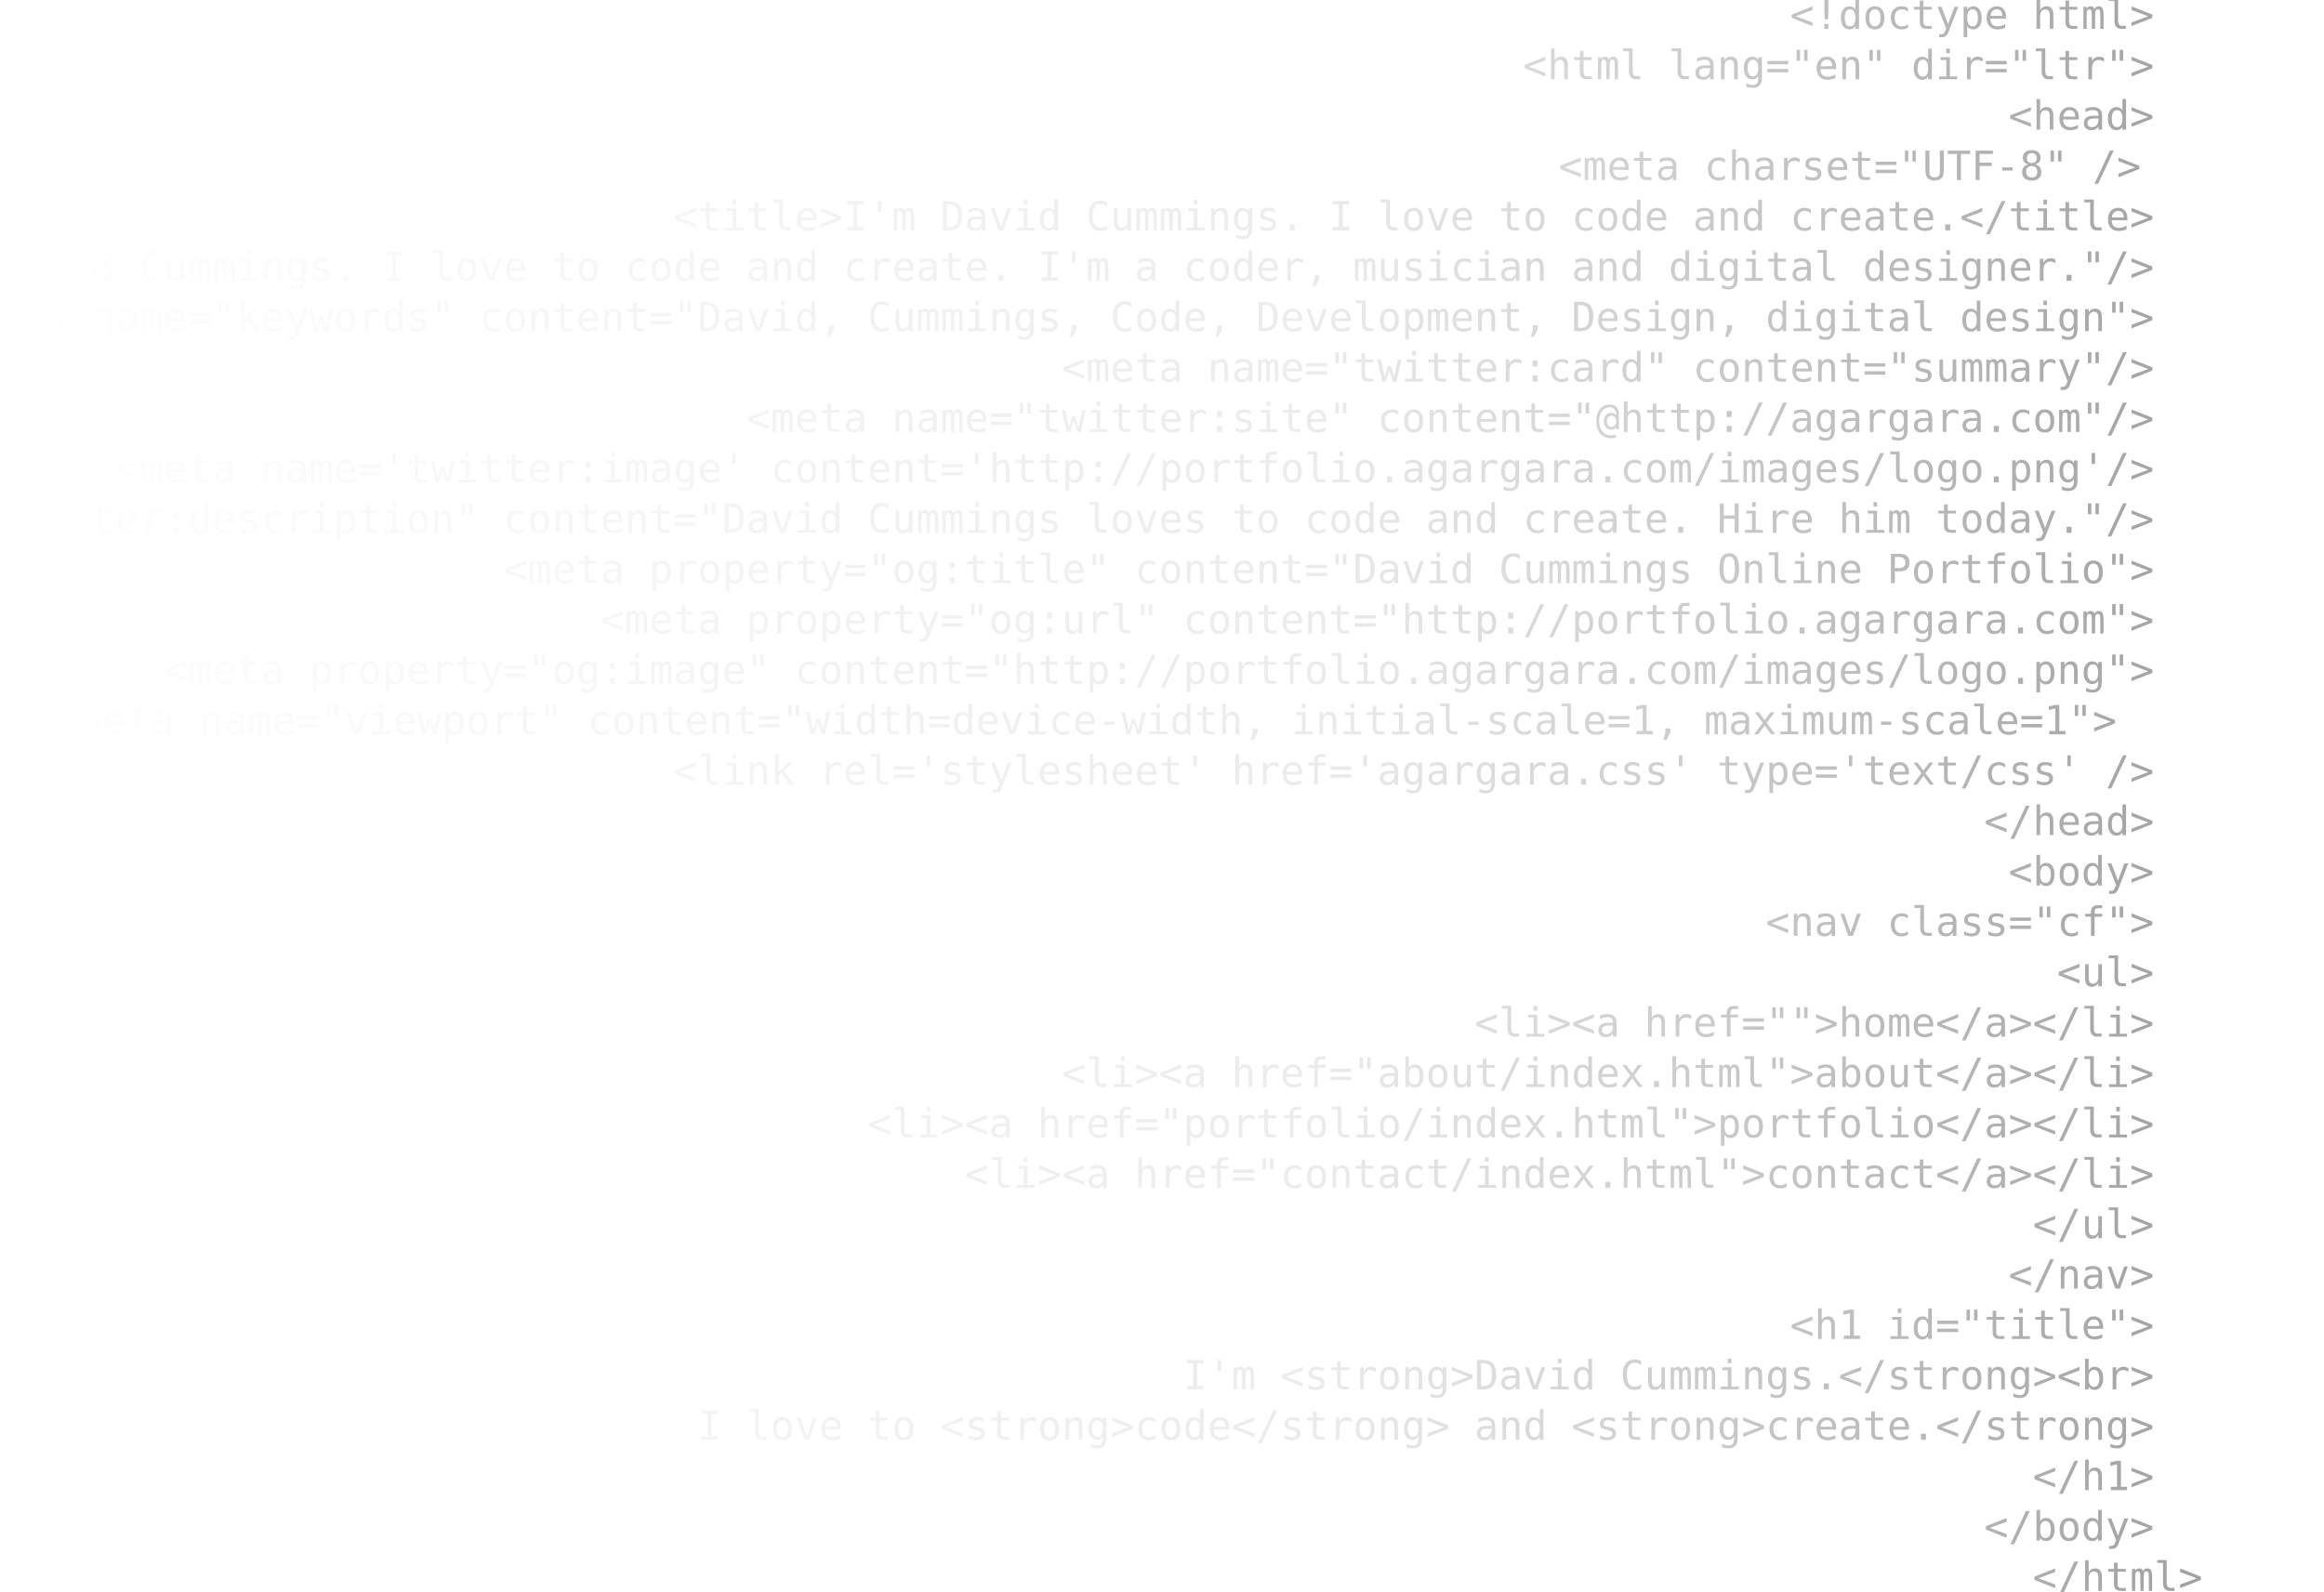
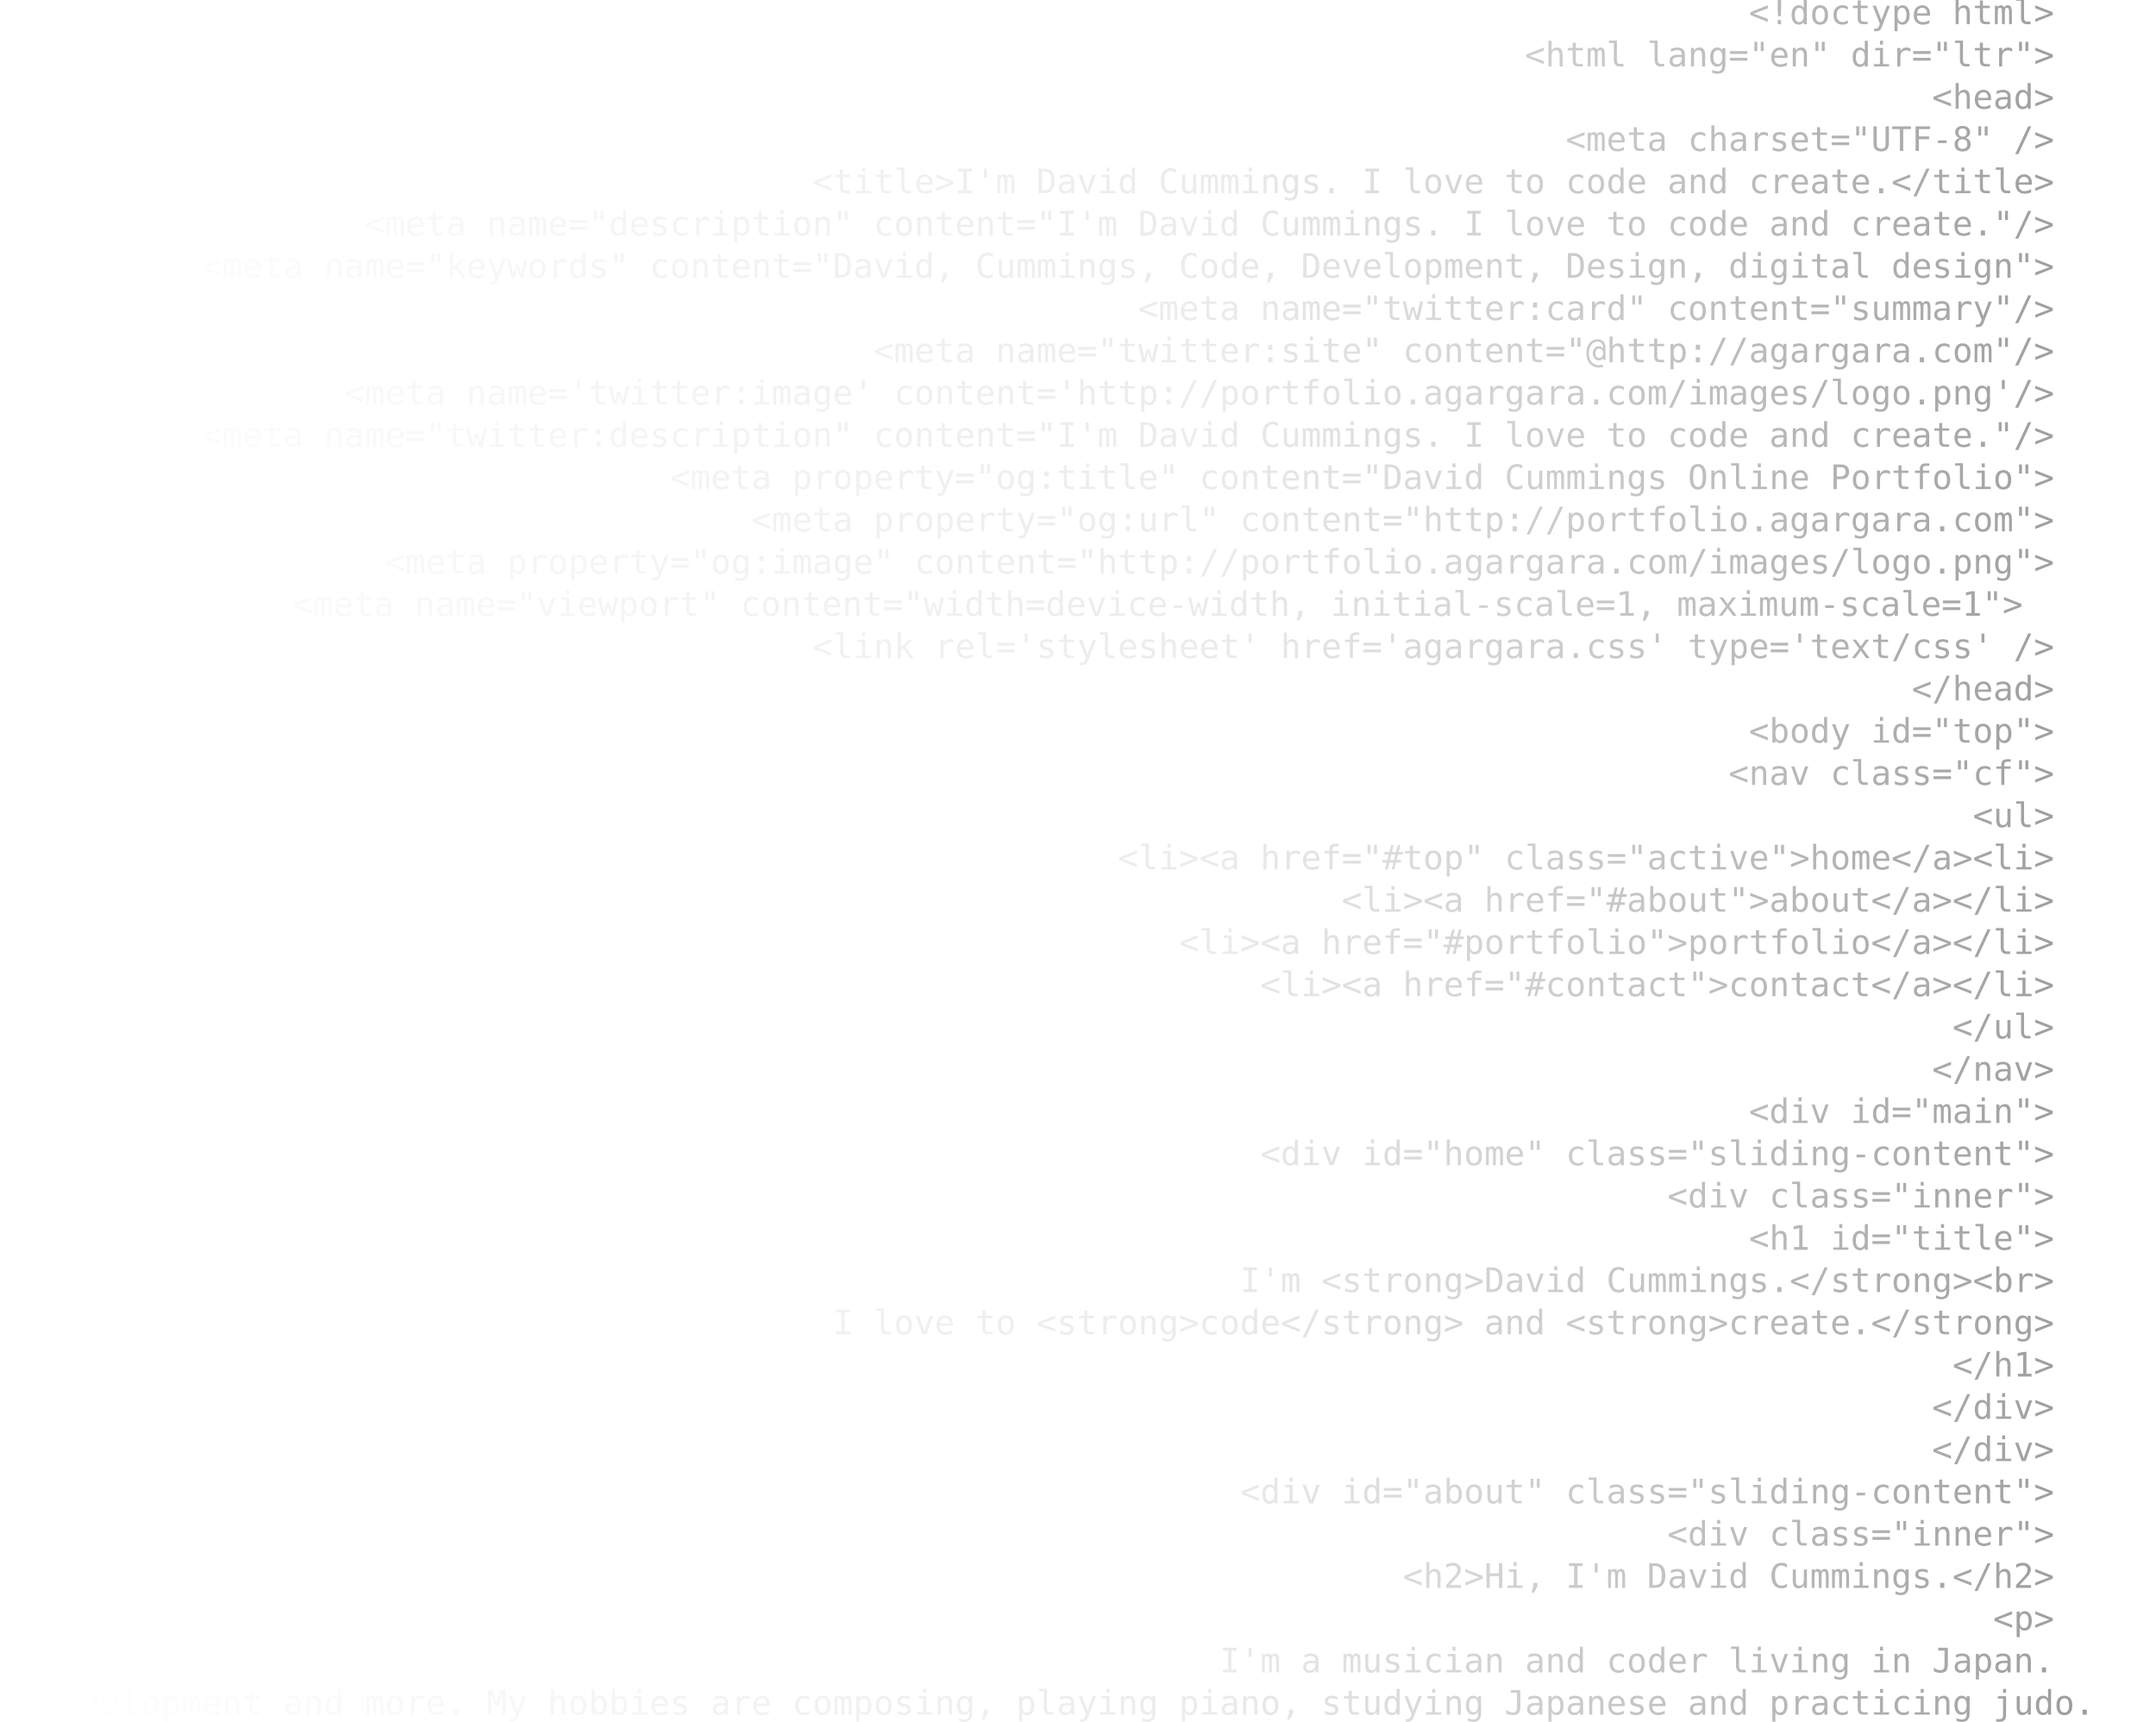
- <svg xmlns="http://www.w3.org/2000/svg" xmlns:xlink="http://www.w3.org/1999/xlink" version="1.1" width="2305.469" height="1579.121" id="svg2">
+ <svg xmlns="http://www.w3.org/2000/svg" xmlns:xlink="http://www.w3.org/1999/xlink" version="1.2" width="2550.469" height="2037.051" id="svg2">
  <defs id="defs4">
    <linearGradient id="linearGradient3847">
      <stop id="stop3849" style="stop-color:#000000;stop-opacity:0" offset="0" />
      <stop id="stop3859" style="stop-color:#000000;stop-opacity:0.078" offset="0.569" />
      <stop id="stop3855" style="stop-color:#000000;stop-opacity:0.414" offset="1" />
    </linearGradient>
    <linearGradient x1="134.936" y1="953.29" x2="2440.405" y2="953.29" id="linearGradient3853" xlink:href="#linearGradient3847" gradientUnits="userSpaceOnUse" />
+     <linearGradient x1="134.936" y1="953.29" x2="2440.405" y2="953.29" id="linearGradient3458" xlink:href="#linearGradient3847" gradientUnits="userSpaceOnUse" />
+     <linearGradient x1="0" y1="1989.561" x2="2550.469" y2="1989.561" id="linearGradient4234" xlink:href="#linearGradient3847" gradientUnits="userSpaceOnUse" />
+     <linearGradient x1="0" y1="1989.561" x2="2550.469" y2="1989.561" id="linearGradient3253" xlink:href="#linearGradient3847" gradientUnits="userSpaceOnUse" gradientTransform="translate(90.17529,-84.31274)" />
+     <linearGradient x1="0" y1="1018.525" x2="2550.469" y2="1018.525" id="linearGradient4029" xlink:href="#linearGradient3847" gradientUnits="userSpaceOnUse" />
  </defs>
-   <g transform="translate(-134.9358,-163.7294)" id="layer1">
-     <text x="2440.405" y="192.362" id="text2985" xml:space="preserve" style="font-size:40px;font-style:normal;font-weight:normal;line-height:125%;letter-spacing:0px;word-spacing:0px;fill:url(#linearGradient3853);fill-opacity:1;stroke:none;font-family:monospace">
-       <tspan x="2440.405" y="192.362" id="tspan2987" style="text-align:end;text-anchor:end;fill:url(#linearGradient3853);fill-opacity:1">&lt;!doctype html&gt;</tspan>
-       <tspan x="2440.405" y="242.362" id="tspan2989" style="text-align:end;text-anchor:end;fill:url(#linearGradient3853);fill-opacity:1">&lt;html lang="en" dir="ltr"&gt;</tspan>
-       <tspan x="2440.405" y="292.362" id="tspan2991" style="text-align:end;text-anchor:end;fill:url(#linearGradient3853);fill-opacity:1">&lt;head&gt;</tspan>
-       <tspan x="2451.498" y="342.362" id="tspan2995" style="text-align:end;text-anchor:end;fill:url(#linearGradient3853);fill-opacity:1"> &lt;meta charset="UTF-8" /&gt; </tspan>
-       <tspan x="2440.405" y="392.362" id="tspan2999" style="text-align:end;text-anchor:end;fill:url(#linearGradient3853);fill-opacity:1"> &lt;title&gt;I'm David Cummings. I love to code and create.&lt;/title&gt;</tspan>
-       <tspan x="2440.405" y="442.362" id="tspan3001" style="text-align:end;text-anchor:end;fill:url(#linearGradient3853);fill-opacity:1"> &lt;meta name="description" content="I'm David Cummings. I love to code and create. I'm a coder, musician and digital designer."/&gt;</tspan>
-       <tspan x="2440.405" y="492.362" id="tspan3005" style="text-align:end;text-anchor:end;fill:url(#linearGradient3853);fill-opacity:1"> &lt;meta name="keywords" content="David, Cummings, Code, Development, Design, digital design"&gt;</tspan>
-       <tspan x="2440.405" y="542.362" id="tspan3007" style="text-align:end;text-anchor:end;fill:url(#linearGradient3853);fill-opacity:1"> &lt;meta name="twitter:card" content="summary"/&gt;</tspan>
-       <tspan x="2440.405" y="592.362" id="tspan3009" style="text-align:end;text-anchor:end;fill:url(#linearGradient3853);fill-opacity:1"> &lt;meta name="twitter:site" content="@http://agargara.com"/&gt;</tspan>
-       <tspan x="2440.405" y="642.362" id="tspan3011" style="text-align:end;text-anchor:end;fill:url(#linearGradient3853);fill-opacity:1"> &lt;meta name='twitter:image' content='http://portfolio.agargara.com/images/logo.png'/&gt;</tspan>
-       <tspan x="2440.405" y="692.362" id="tspan3015" style="text-align:end;text-anchor:end;fill:url(#linearGradient3853);fill-opacity:1"> &lt;meta name="twitter:description" content="David Cummings loves to code and create. Hire him today."/&gt;</tspan>
-       <tspan x="2440.405" y="742.362" id="tspan3017" style="text-align:end;text-anchor:end;fill:url(#linearGradient3853);fill-opacity:1"> &lt;meta property="og:title" content="David Cummings Online Portfolio"&gt;</tspan>
-       <tspan x="2440.405" y="792.362" id="tspan3019" style="text-align:end;text-anchor:end;fill:url(#linearGradient3853);fill-opacity:1"> &lt;meta property="og:url" content="http://portfolio.agargara.com"&gt;</tspan>
-       <tspan x="2440.405" y="842.362" id="tspan3023" style="text-align:end;text-anchor:end;fill:url(#linearGradient3853);fill-opacity:1"> &lt;meta property="og:image" content="http://portfolio.agargara.com/images/logo.png"&gt;</tspan>
-       <tspan x="2451.498" y="892.362" id="tspan3027" style="text-align:end;text-anchor:end;fill:url(#linearGradient3853);fill-opacity:1">    &lt;meta name="viewport" content="width=device-width, initial-scale=1, maximum-scale=1"&gt;  </tspan>
-       <tspan x="2440.405" y="942.362" id="tspan3029" style="text-align:end;text-anchor:end;fill:url(#linearGradient3853);fill-opacity:1"> &lt;link rel='stylesheet' href='agargara.css' type='text/css' /&gt;</tspan>
-       <tspan x="2440.405" y="992.362" id="tspan3033" style="text-align:end;text-anchor:end;fill:url(#linearGradient3853);fill-opacity:1">&lt;/head&gt;</tspan>
-       <tspan x="2440.405" y="1042.362" id="tspan3035" style="text-align:end;text-anchor:end;fill:url(#linearGradient3853);fill-opacity:1">&lt;body&gt;</tspan>
-       <tspan x="2440.405" y="1092.362" id="tspan3037" style="text-align:end;text-anchor:end;fill:url(#linearGradient3853);fill-opacity:1"> &lt;nav class="cf"&gt;</tspan>
-       <tspan x="2440.405" y="1142.362" id="tspan3039" style="text-align:end;text-anchor:end;fill:url(#linearGradient3853);fill-opacity:1">  &lt;ul&gt;</tspan>
-       <tspan x="2440.405" y="1192.362" id="tspan3041" style="text-align:end;text-anchor:end;fill:url(#linearGradient3853);fill-opacity:1">   &lt;li&gt;&lt;a href=""&gt;home&lt;/a&gt;&lt;/li&gt;</tspan>
-       <tspan x="2440.405" y="1242.362" id="tspan3043" style="text-align:end;text-anchor:end;fill:url(#linearGradient3853);fill-opacity:1">   &lt;li&gt;&lt;a href="about/index.html"&gt;about&lt;/a&gt;&lt;/li&gt;</tspan>
-       <tspan x="2440.405" y="1292.362" id="tspan3045" style="text-align:end;text-anchor:end;fill:url(#linearGradient3853);fill-opacity:1">   &lt;li&gt;&lt;a href="portfolio/index.html"&gt;portfolio&lt;/a&gt;&lt;/li&gt;</tspan>
-       <tspan x="2440.405" y="1342.362" id="tspan3047" style="text-align:end;text-anchor:end;fill:url(#linearGradient3853);fill-opacity:1">   &lt;li&gt;&lt;a href="contact/index.html"&gt;contact&lt;/a&gt;&lt;/li&gt;</tspan>
-       <tspan x="2440.405" y="1392.362" id="tspan3049" style="text-align:end;text-anchor:end;fill:url(#linearGradient3853);fill-opacity:1">  &lt;/ul&gt;</tspan>
-       <tspan x="2440.405" y="1442.362" id="tspan3051" style="text-align:end;text-anchor:end;fill:url(#linearGradient3853);fill-opacity:1"> &lt;/nav&gt;</tspan>
-       <tspan x="2440.405" y="1492.362" id="tspan3053" style="text-align:end;text-anchor:end;fill:url(#linearGradient3853);fill-opacity:1"> &lt;h1 id="title"&gt;</tspan>
-       <tspan x="2440.405" y="1542.362" id="tspan3055" style="text-align:end;text-anchor:end;fill:url(#linearGradient3853);fill-opacity:1">  I'm &lt;strong&gt;David Cummings.&lt;/strong&gt;&lt;br&gt;</tspan>
-       <tspan x="2440.405" y="1592.362" id="tspan3057" style="text-align:end;text-anchor:end;fill:url(#linearGradient3853);fill-opacity:1">  I love to &lt;strong&gt;code&lt;/strong&gt; and &lt;strong&gt;create.&lt;/strong&gt;</tspan>
-       <tspan x="2440.405" y="1642.362" id="tspan3059" style="text-align:end;text-anchor:end;fill:url(#linearGradient3853);fill-opacity:1"> &lt;/h1&gt;</tspan>
-       <tspan x="2440.405" y="1692.362" id="tspan3061" style="text-align:end;text-anchor:end;fill:url(#linearGradient3853);fill-opacity:1">&lt;/body&gt;</tspan>
-       <tspan x="2440.405" y="1742.362" id="tspan3063" style="text-align:end;text-anchor:end;fill:url(#linearGradient3853);fill-opacity:1">&lt;/html&gt;</tspan>
-     </text>
-   </g>
+   <flowRoot transform="translate(90.17529,-84.31274)" id="flowRoot3161" xml:space="preserve" style="font-size:40px;font-style:normal;font-weight:normal;text-align:end;line-height:125%;letter-spacing:0px;word-spacing:0px;text-anchor:end;fill:#000000;fill-opacity:1;stroke:none;font-family:monospace">
+     <flowRegion id="flowRegion3163">
+       <rect width="285.57" height="461.305" x="1010.478" y="903.754" id="rect3165" />
+     </flowRegion>
+     <flowPara id="flowPara3167" />
+   </flowRoot>
+   <text x="2550.469" y="28.633" id="text3169" xml:space="preserve" style="font-size:40px;font-style:normal;font-weight:normal;text-align:end;line-height:125%;letter-spacing:0px;word-spacing:0px;text-anchor:end;fill:url(#linearGradient4029);fill-opacity:1;stroke:none;font-family:monospace">
+     <tspan x="2550.469" y="28.633" id="tspan3171" style="fill:url(#linearGradient4029);fill-opacity:1">&lt;!doctype html&gt;</tspan>
+     <tspan x="2550.469" y="78.633" id="tspan3173" style="fill:url(#linearGradient4029);fill-opacity:1">&lt;html lang="en" dir="ltr"&gt;</tspan>
+     <tspan x="2550.469" y="128.633" id="tspan3175" style="fill:url(#linearGradient4029);fill-opacity:1">&lt;head&gt;</tspan>
+     <tspan x="2550.469" y="178.633" id="tspan3177" style="fill:url(#linearGradient4029);fill-opacity:1"> &lt;meta charset="UTF-8" /&gt;</tspan>
+     <tspan x="2550.469" y="228.633" id="tspan3179" style="fill:url(#linearGradient4029);fill-opacity:1"> &lt;title&gt;I'm David Cummings. I love to code and create.&lt;/title&gt;</tspan>
+     <tspan x="2550.469" y="278.633" id="tspan3181" style="fill:url(#linearGradient4029);fill-opacity:1"> &lt;meta name="description" content="I'm David Cummings. I love to code and create."/&gt;</tspan>
+     <tspan x="2550.469" y="328.633" id="tspan3183" style="fill:url(#linearGradient4029);fill-opacity:1"> &lt;meta name="keywords" content="David, Cummings, Code, Development, Design, digital design"&gt;</tspan>
+     <tspan x="2550.469" y="378.633" id="tspan3185" style="fill:url(#linearGradient4029);fill-opacity:1"> &lt;meta name="twitter:card" content="summary"/&gt;</tspan>
+     <tspan x="2550.469" y="428.633" id="tspan3187" style="fill:url(#linearGradient4029);fill-opacity:1"> &lt;meta name="twitter:site" content="@http://agargara.com"/&gt;</tspan>
+     <tspan x="2550.469" y="478.633" id="tspan3189" style="fill:url(#linearGradient4029);fill-opacity:1"> &lt;meta name='twitter:image' content='http://portfolio.agargara.com/images/logo.png'/&gt;</tspan>
+     <tspan x="2550.469" y="528.633" id="tspan3191" style="fill:url(#linearGradient4029);fill-opacity:1"> &lt;meta name="twitter:description" content="I'm David Cummings. I love to code and create."/&gt;</tspan>
+     <tspan x="2550.469" y="578.633" id="tspan3193" style="fill:url(#linearGradient4029);fill-opacity:1"> &lt;meta property="og:title" content="David Cummings Online Portfolio"&gt;</tspan>
+     <tspan x="2550.469" y="628.633" id="tspan3195" style="fill:url(#linearGradient4029);fill-opacity:1"> &lt;meta property="og:url" content="http://portfolio.agargara.com"&gt;</tspan>
+     <tspan x="2550.469" y="678.633" id="tspan3197" style="fill:url(#linearGradient4029);fill-opacity:1"> &lt;meta property="og:image" content="http://portfolio.agargara.com/images/logo.png"&gt;</tspan>
+     <tspan x="2561.562" y="728.633" id="tspan3199" style="fill:url(#linearGradient4029);fill-opacity:1">    &lt;meta name="viewport" content="width=device-width, initial-scale=1, maximum-scale=1"&gt;  </tspan>
+     <tspan x="2550.469" y="778.633" id="tspan3201" style="fill:url(#linearGradient4029);fill-opacity:1"> &lt;link rel='stylesheet' href='agargara.css' type='text/css' /&gt;</tspan>
+     <tspan x="2550.469" y="828.633" id="tspan3203" style="fill:url(#linearGradient4029);fill-opacity:1">&lt;/head&gt;</tspan>
+     <tspan x="2550.469" y="878.633" id="tspan3205" style="fill:url(#linearGradient4029);fill-opacity:1">&lt;body id="top"&gt;</tspan>
+     <tspan x="2550.469" y="928.633" id="tspan3207" style="fill:url(#linearGradient4029);fill-opacity:1"> &lt;nav class="cf"&gt;</tspan>
+     <tspan x="2550.469" y="978.633" id="tspan3209" style="fill:url(#linearGradient4029);fill-opacity:1">  &lt;ul&gt;</tspan>
+     <tspan x="2550.469" y="1028.633" id="tspan3211" style="fill:url(#linearGradient4029);fill-opacity:1">   &lt;li&gt;&lt;a href="#top" class="active"&gt;home&lt;/a&gt;&lt;li&gt;</tspan>
+     <tspan x="2550.469" y="1078.633" id="tspan3213" style="fill:url(#linearGradient4029);fill-opacity:1">   &lt;li&gt;&lt;a href="#about"&gt;about&lt;/a&gt;&lt;/li&gt;</tspan>
+     <tspan x="2550.469" y="1128.633" id="tspan3215" style="fill:url(#linearGradient4029);fill-opacity:1">   &lt;li&gt;&lt;a href="#portfolio"&gt;portfolio&lt;/a&gt;&lt;/li&gt;</tspan>
+     <tspan x="2550.469" y="1178.633" id="tspan3217" style="fill:url(#linearGradient4029);fill-opacity:1">   &lt;li&gt;&lt;a href="#contact"&gt;contact&lt;/a&gt;&lt;/li&gt;</tspan>
+     <tspan x="2550.469" y="1228.633" id="tspan3219" style="fill:url(#linearGradient4029);fill-opacity:1">  &lt;/ul&gt;</tspan>
+     <tspan x="2550.469" y="1278.633" id="tspan3221" style="fill:url(#linearGradient4029);fill-opacity:1"> &lt;/nav&gt;</tspan>
+     <tspan x="2550.469" y="1328.633" id="tspan3223" style="fill:url(#linearGradient4029);fill-opacity:1"> &lt;div id="main"&gt;</tspan>
+     <tspan x="2550.469" y="1378.633" id="tspan3225" style="fill:url(#linearGradient4029);fill-opacity:1">     &lt;div id="home" class="sliding-content"&gt;</tspan>
+     <tspan x="2550.469" y="1428.633" id="tspan3227" style="fill:url(#linearGradient4029);fill-opacity:1">      &lt;div class="inner"&gt;</tspan>
+     <tspan x="2550.469" y="1478.633" id="tspan3229" style="fill:url(#linearGradient4029);fill-opacity:1">       &lt;h1 id="title"&gt;</tspan>
+     <tspan x="2550.469" y="1528.633" id="tspan3231" style="fill:url(#linearGradient4029);fill-opacity:1">     I'm &lt;strong&gt;David Cummings.&lt;/strong&gt;&lt;br&gt;</tspan>
+     <tspan x="2550.469" y="1578.633" id="tspan3233" style="fill:url(#linearGradient4029);fill-opacity:1">     I love to &lt;strong&gt;code&lt;/strong&gt; and &lt;strong&gt;create.&lt;/strong&gt;</tspan>
+     <tspan x="2550.469" y="1628.633" id="tspan3235" style="fill:url(#linearGradient4029);fill-opacity:1">    &lt;/h1&gt;</tspan>
+     <tspan x="2550.469" y="1678.633" id="tspan3237" style="fill:url(#linearGradient4029);fill-opacity:1">   &lt;/div&gt;</tspan>
+     <tspan x="2550.469" y="1728.633" id="tspan3239" style="fill:url(#linearGradient4029);fill-opacity:1">     &lt;/div&gt;</tspan>
+     <tspan x="2550.469" y="1778.633" id="tspan3241" style="fill:url(#linearGradient4029);fill-opacity:1">     &lt;div id="about" class="sliding-content"&gt;</tspan>
+     <tspan x="2550.469" y="1828.633" id="tspan3243" style="fill:url(#linearGradient4029);fill-opacity:1">      &lt;div class="inner"&gt;</tspan>
+     <tspan x="2550.469" y="1878.633" id="tspan3245" style="fill:url(#linearGradient4029);fill-opacity:1">       &lt;h2&gt;Hi, I'm David Cummings.&lt;/h2&gt;</tspan>
+     <tspan x="2550.469" y="1928.633" id="tspan3247" style="fill:url(#linearGradient4029);fill-opacity:1">          &lt;p&gt;</tspan>
+     <tspan x="2550.469" y="1978.633" id="tspan3249" style="fill:url(#linearGradient4029);fill-opacity:1">     I'm a musician and coder living in Japan.</tspan>
+     <tspan x="2550.469" y="2028.633" id="tspan3251" style="fill:url(#linearGradient4029);fill-opacity:1">     I'm interested in digital audio, web development and more. My hobbies are composing, playing piano, studying Japanese and practicing judo.</tspan>
+   </text>
</svg>
